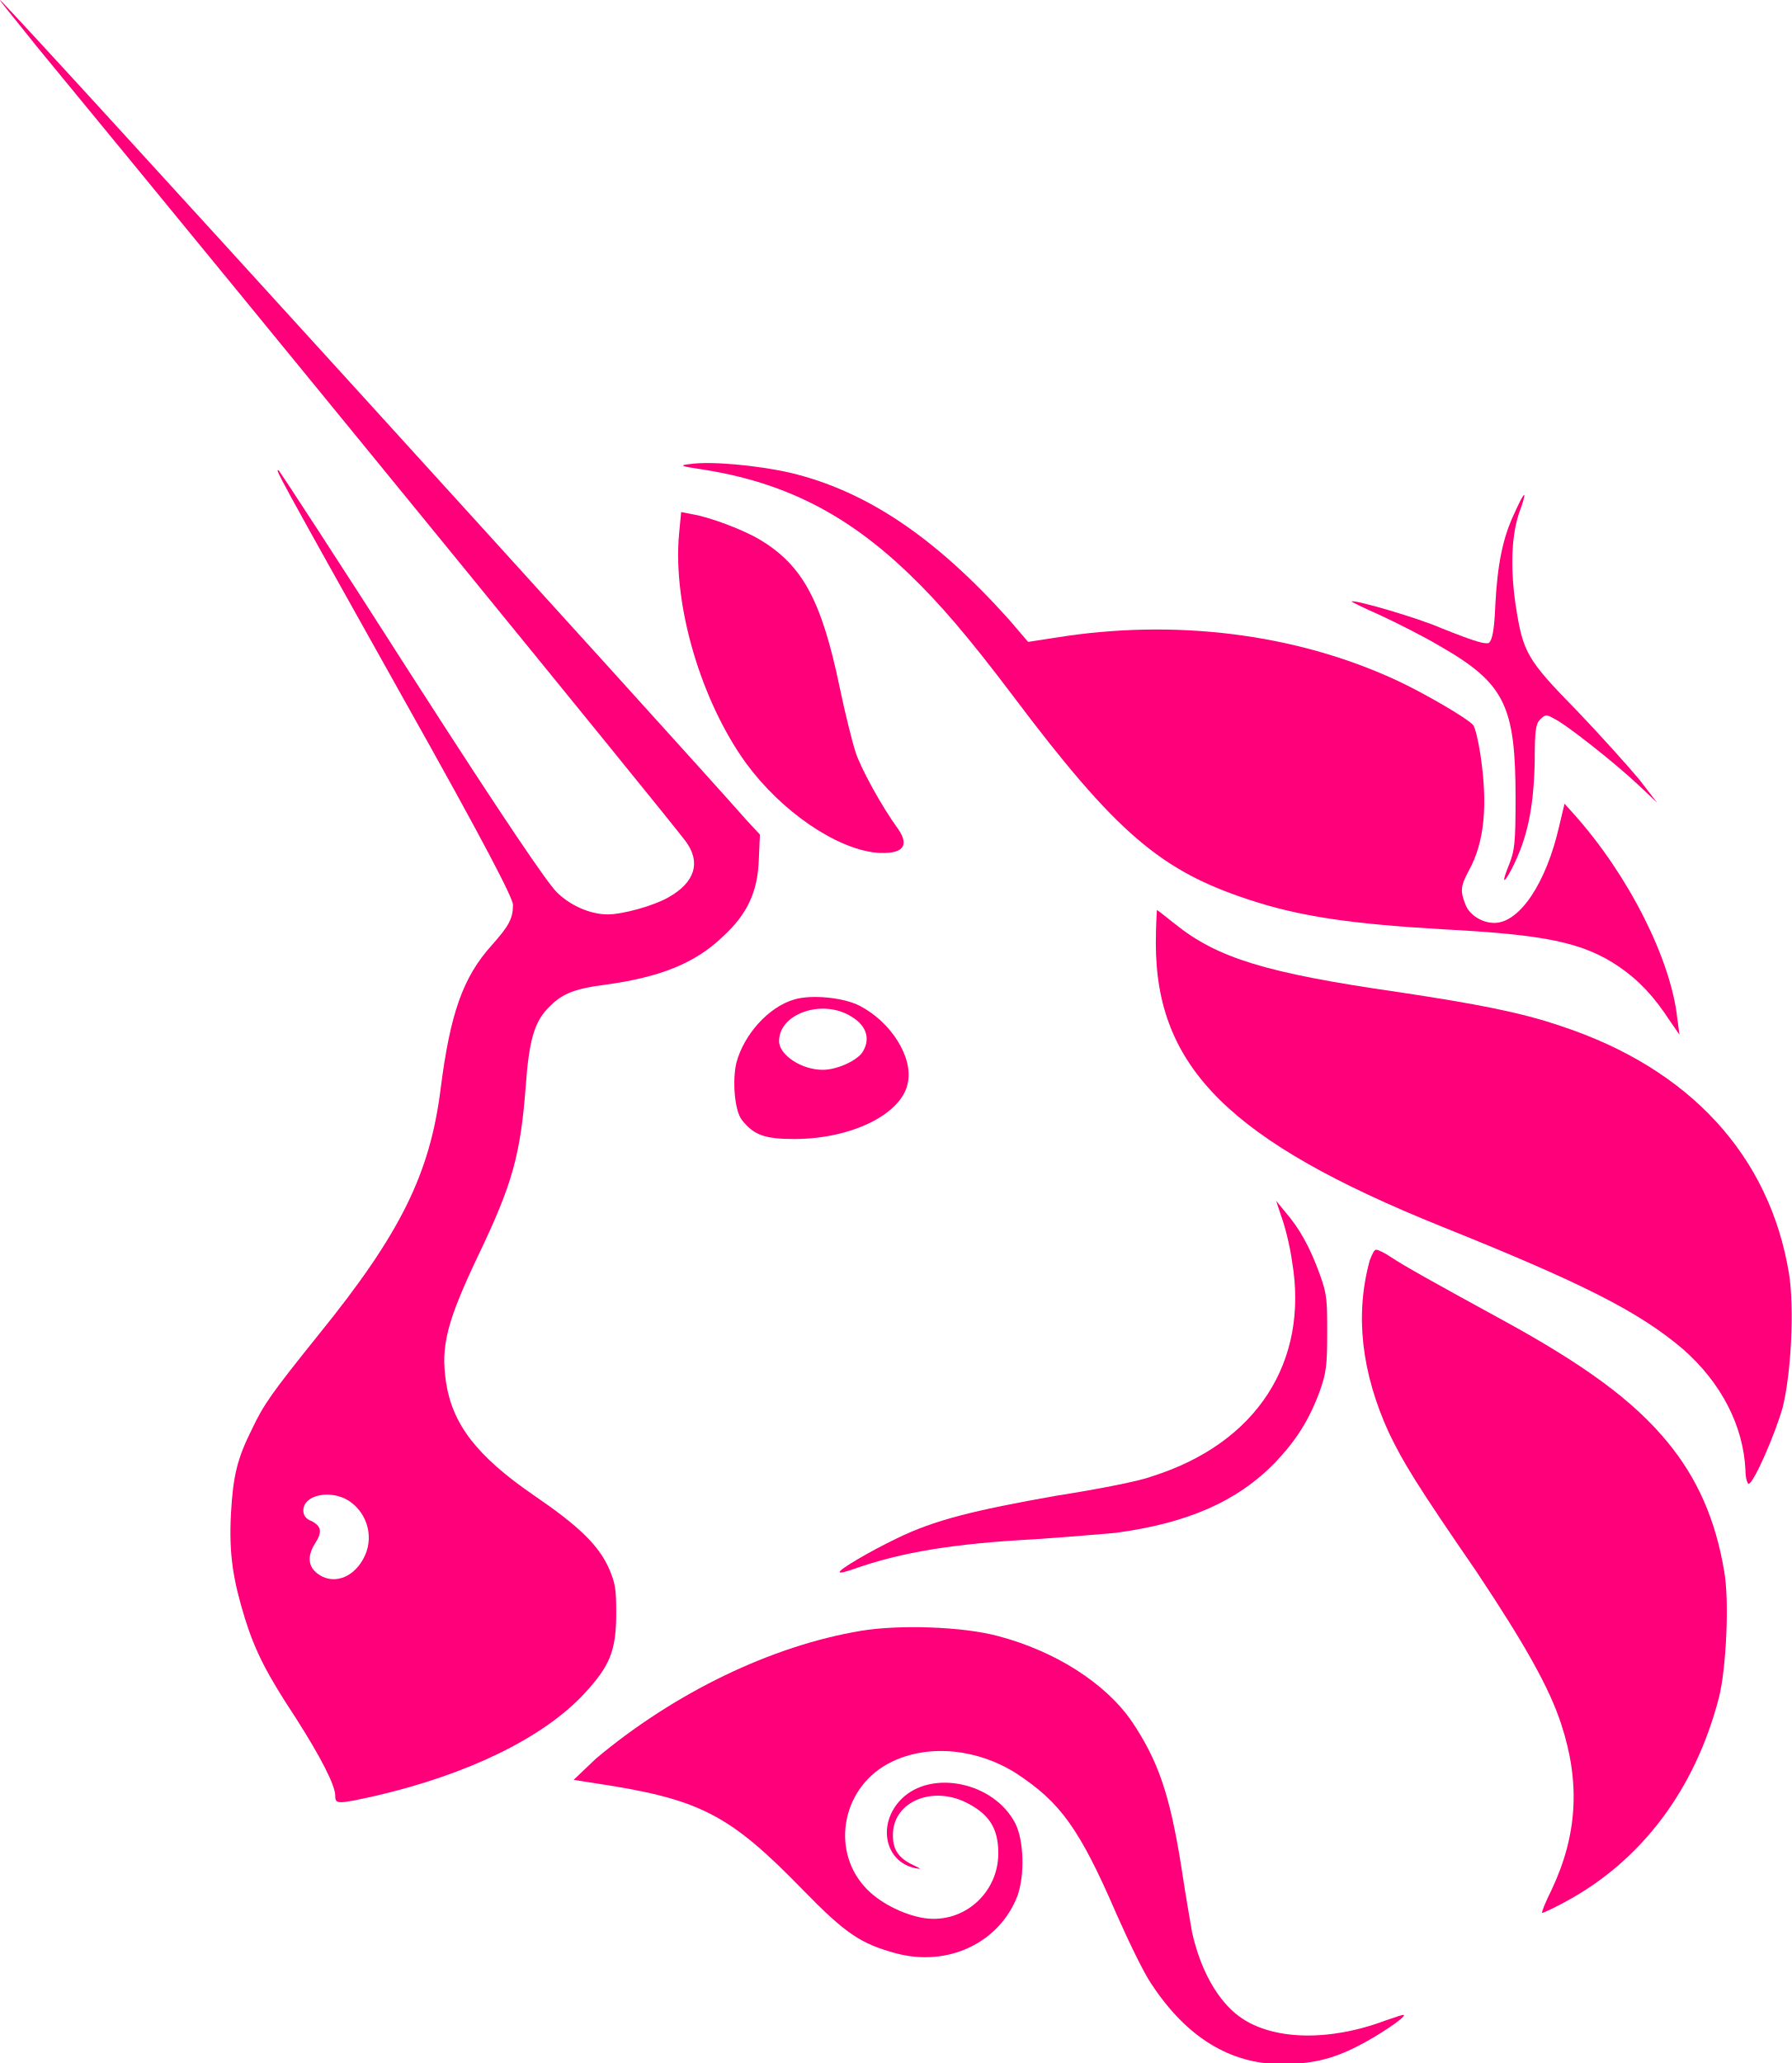
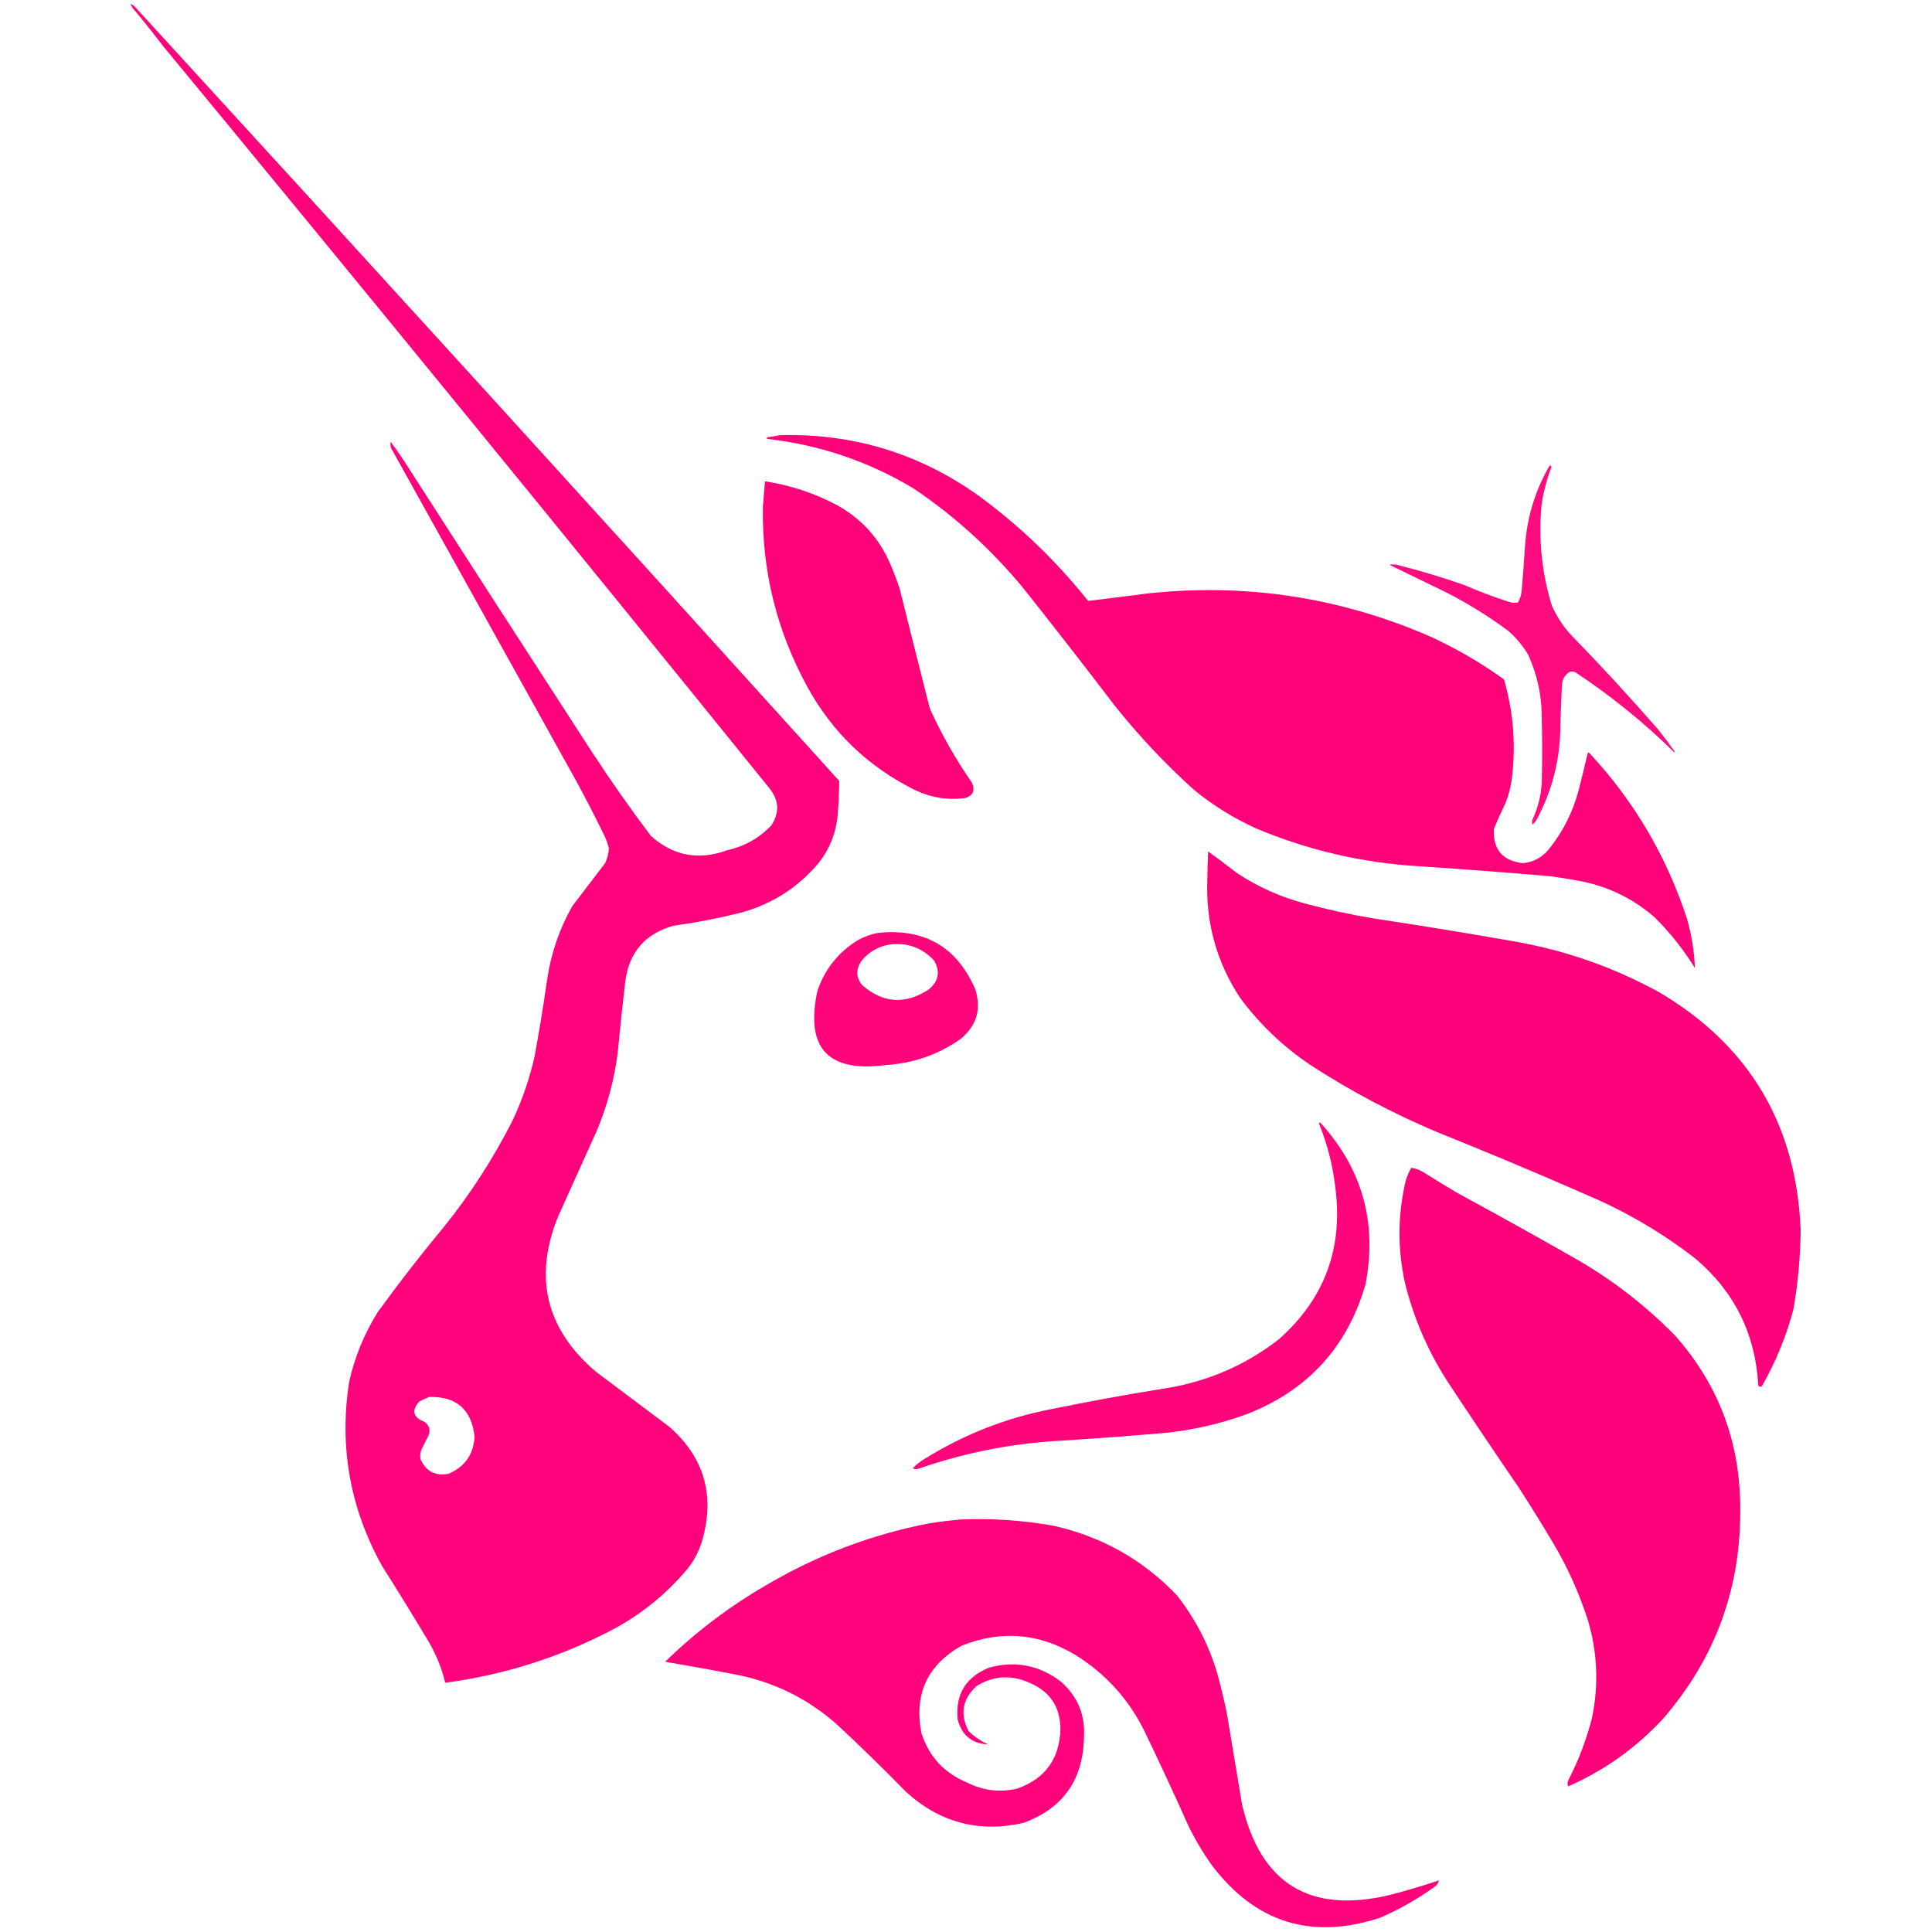
- <svg xmlns="http://www.w3.org/2000/svg" version="1.1" id="Layer_1" x="0px" y="0px" viewBox="0 0 168.3 193.8" style="enable-background:new 0 0 168.3 193.8;" xml:space="preserve">
-   <style type="text/css">
- 	.st0{fill:#FF007A;}
- 	.st1{fill-rule:evenodd;clip-rule:evenodd;fill:#FF007A;}
- </style>
-   <path class="st0" d="M66,44.1c-2.1-0.3-2.2-0.4-1.2-0.5c1.9-0.3,6.3,0.1,9.4,0.8c7.2,1.7,13.7,6.1,20.6,13.8l1.8,2.1l2.6-0.4  c11.1-1.8,22.5-0.4,32,4c2.6,1.2,6.7,3.6,7.2,4.2c0.2,0.2,0.5,1.5,0.7,2.8c0.7,4.7,0.4,8.2-1.1,10.9c-0.8,1.5-0.8,1.9-0.3,3.2  c0.4,1,1.6,1.7,2.7,1.7c2.4,0,4.9-3.8,6.1-9.1l0.5-2.1l0.9,1c5.1,5.7,9.1,13.6,9.7,19.2l0.2,1.5l-0.9-1.3c-1.5-2.3-2.9-3.8-4.8-5.1  c-3.4-2.3-7-3-16.5-3.5c-8.6-0.5-13.5-1.2-18.3-2.8c-8.2-2.7-12.4-6.2-22.1-19.1c-4.3-5.7-7-8.8-9.7-11.4  C79.6,48.3,73.7,45.3,66,44.1z" />
-   <path class="st0" d="M140.5,56.8c0.2-3.8,0.7-6.3,1.8-8.6c0.4-0.9,0.8-1.7,0.9-1.7c0.1,0-0.1,0.7-0.4,1.5c-0.8,2.2-0.9,5.3-0.4,8.8  c0.7,4.5,1,5.1,5.8,10c2.2,2.3,4.8,5.2,5.8,6.4l1.7,2.2l-1.7-1.6c-2.1-2-6.9-5.8-8-6.3c-0.7-0.4-0.8-0.4-1.3,0.1  c-0.4,0.4-0.5,1-0.5,3.9c-0.1,4.5-0.7,7.3-2.2,10.2c-0.8,1.5-0.9,1.2-0.2-0.5c0.5-1.3,0.6-1.9,0.6-6.2c0-8.7-1-10.8-7.1-14.3  c-1.5-0.9-4.1-2.2-5.6-2.9c-1.6-0.7-2.8-1.3-2.7-1.3c0.2-0.2,6.1,1.5,8.4,2.5c3.5,1.4,4.1,1.5,4.5,1.4  C140.2,60.1,140.4,59.3,140.5,56.8z" />
-   <path class="st0" d="M70.1,71.7c-4.2-5.8-6.9-14.8-6.3-21.5l0.2-2.1l1,0.2c1.8,0.3,4.9,1.5,6.4,2.4c4,2.4,5.8,5.7,7.5,13.9  c0.5,2.4,1.2,5.2,1.5,6.1c0.5,1.5,2.4,5,4,7.2c1.1,1.6,0.4,2.4-2.1,2.2C78.5,79.7,73.4,76.2,70.1,71.7z" />
-   <path class="st0" d="M135.4,115.2c-19.8-8-26.8-14.9-26.8-26.6c0-1.7,0.1-3.1,0.1-3.1c0.1,0,0.8,0.6,1.7,1.3c4,3.2,8.5,4.6,21,6.4  c7.3,1.1,11.5,1.9,15.3,3.2c12.1,4,19.6,12.2,21.4,23.3c0.5,3.2,0.2,9.3-0.6,12.5c-0.7,2.5-2.7,7.1-3.2,7.2c-0.1,0-0.3-0.5-0.3-1.3  c-0.2-4.2-2.3-8.2-5.8-11.3C154,123.2,148.6,120.5,135.4,115.2z" />
-   <path class="st0" d="M121.4,118.5c-0.2-1.5-0.7-3.4-1-4.2l-0.5-1.5l0.9,1.1c1.3,1.5,2.3,3.3,3.2,5.8c0.7,1.9,0.7,2.5,0.7,5.6  c0,3-0.1,3.7-0.7,5.4c-1,2.7-2.2,4.6-4.2,6.7c-3.6,3.7-8.3,5.7-15,6.6c-1.2,0.1-4.6,0.4-7.6,0.6c-7.5,0.4-12.5,1.2-17,2.8  c-0.6,0.2-1.2,0.4-1.3,0.3c-0.2-0.2,2.9-2,5.4-3.2c3.5-1.7,7.1-2.6,15-4c3.9-0.6,7.9-1.4,8.9-1.8C118.1,135.6,123,127.9,121.4,118.5  z" />
-   <path class="st0" d="M130.5,134.6c-2.6-5.7-3.2-11.1-1.8-16.2c0.2-0.5,0.4-1,0.6-1c0.2,0,0.8,0.3,1.4,0.7c1.2,0.8,3.7,2.2,10.1,5.7  c8.1,4.4,12.7,7.8,15.9,11.7c2.8,3.4,4.5,7.3,5.3,12.1c0.5,2.7,0.2,9.2-0.5,11.9c-2.2,8.5-7.2,15.3-14.5,19.2c-1.1,0.6-2,1-2.1,1  c-0.1,0,0.3-1,0.9-2.2c2.4-5.1,2.7-10,0.9-15.5c-1.1-3.4-3.4-7.5-8-14.4C133.2,139.6,131.9,137.5,130.5,134.6z" />
-   <path class="st0" d="M56,165.2c7.4-6.2,16.5-10.6,24.9-12c3.6-0.6,9.6-0.4,12.9,0.5c5.3,1.4,10.1,4.4,12.6,8.1  c2.4,3.6,3.5,6.7,4.6,13.6c0.4,2.7,0.9,5.5,1,6.1c0.8,3.6,2.4,6.4,4.4,7.9c3.1,2.3,8.5,2.4,13.8,0.4c0.9-0.3,1.7-0.6,1.7-0.5  c0.2,0.2-2.5,2-4.3,2.9c-2.5,1.3-4.5,1.7-7.2,1.7c-4.8,0-8.9-2.5-12.2-7.5c-0.7-1-2.1-3.9-3.3-6.6c-3.5-8.1-5.3-10.5-9.4-13.2  c-3.6-2.3-8.2-2.8-11.7-1.1c-4.6,2.2-5.8,8.1-2.6,11.7c1.3,1.5,3.7,2.7,5.7,3c3.7,0.5,6.9-2.4,6.9-6.1c0-2.4-0.9-3.8-3.3-4.9  c-3.2-1.4-6.7,0.2-6.6,3.3c0,1.3,0.6,2.1,1.9,2.7c0.8,0.4,0.8,0.4,0.2,0.3c-2.9-0.6-3.6-4.2-1.3-6.5c2.8-2.8,8.7-1.6,10.7,2.3  c0.8,1.6,0.9,4.8,0.2,6.8c-1.7,4.4-6.5,6.7-11.4,5.4c-3.3-0.9-4.7-1.8-8.7-5.9c-7-7.2-9.7-8.6-19.7-10.1l-1.9-0.3L56,165.2z" />
-   <path class="st1" d="M3.4,4.3c23.3,28.3,59.2,72.3,61,74.7c1.5,2,0.9,3.9-1.6,5.3c-1.4,0.8-4.3,1.6-5.7,1.6c-1.6,0-3.5-0.8-4.8-2.1  c-0.9-0.9-4.8-6.6-13.6-20.3c-6.7-10.5-12.4-19.2-12.5-19.3C25.8,44,25.8,44,38,65.8C45.7,79.5,48.2,84.4,48.2,85c0,1.3-0.4,2-2,3.8  c-2.7,3-3.9,6.4-4.8,13.5c-1,7.9-3.7,13.5-11.4,23c-4.5,5.6-5.2,6.6-6.3,8.9c-1.4,2.8-1.8,4.4-2,8c-0.2,3.8,0.2,6.2,1.3,9.8  c1,3.2,2.1,5.3,4.8,9.4c2.3,3.6,3.7,6.3,3.7,7.3c0,0.8,0.2,0.8,3.8,0c8.6-2,15.7-5.4,19.6-9.6c2.4-2.6,3-4,3-7.6  c0-2.3-0.1-2.8-0.7-4.2c-1-2.2-2.9-4-7-6.8c-5.4-3.7-7.7-6.7-8.3-10.7c-0.5-3.4,0.1-5.7,3.1-12c3.1-6.5,3.9-9.2,4.4-15.8  c0.3-4.2,0.8-5.9,2-7.2c1.3-1.4,2.4-1.9,5.5-2.3c5.1-0.7,8.4-2,11-4.5c2.3-2.1,3.3-4.2,3.4-7.3l0.1-2.3L70.1,77C65.4,71.6,0.3,0,0,0  C-0.1,0,1.5,1.9,3.4,4.3z M34.1,146.5c1.1-1.9,0.5-4.3-1.3-5.5c-1.7-1.1-4.3-0.6-4.3,0.9c0,0.4,0.2,0.8,0.8,1c0.9,0.5,1,1,0.3,2.1  c-0.7,1.1-0.7,2.1,0.2,2.8C31.2,148.9,33.1,148.3,34.1,146.5z" />
-   <path class="st1" d="M74.6,93.9c-2.4,0.7-4.7,3.3-5.4,5.9c-0.4,1.6-0.2,4.5,0.5,5.4c1.1,1.4,2.1,1.8,4.9,1.8  c5.5,0,10.2-2.4,10.7-5.3c0.5-2.4-1.6-5.7-4.5-7.2C79.3,93.7,76.2,93.4,74.6,93.9z M81,98.9c0.8-1.2,0.5-2.5-1-3.4  c-2.7-1.7-6.8-0.3-6.8,2.3c0,1.3,2.1,2.7,4.1,2.7C78.6,100.5,80.4,99.7,81,98.9z" />
+ <svg xmlns="http://www.w3.org/2000/svg" version="1.1" width="2302px" height="2302px" style="shape-rendering:geometricPrecision; text-rendering:geometricPrecision; image-rendering:optimizeQuality; fill-rule:evenodd; clip-rule:evenodd">
+   <g>
+     <path style="opacity:0.988" fill="#fe0079" d="M 155.5,4.5 C 158.394,5.882 160.894,7.882 163,10.5C 443.108,316.269 722.108,622.936 1000,930.5C 999.797,944.494 999.131,958.494 998,972.5C 995.897,993.023 988.564,1011.36 976,1027.5C 951.738,1056.73 921.238,1076.56 884.5,1087C 857.468,1093.84 830.135,1099.17 802.5,1103C 768.722,1112.45 749.556,1134.62 745,1169.5C 741.695,1197.8 738.695,1226.13 736,1254.5C 731.879,1286.65 723.546,1317.65 711,1347.5C 695.667,1381.5 680.333,1415.5 665,1449.5C 635.625,1521.83 650.459,1583.33 709.5,1634C 738.833,1656 768.167,1678 797.5,1700C 838.769,1736.19 851.936,1781.02 837,1834.5C 833.363,1847.44 827.363,1859.11 819,1869.5C 793.317,1900.08 762.817,1924.58 727.5,1943C 665.384,1975.15 599.717,1995.82 530.5,2005C 526.386,1988.01 519.886,1971.85 511,1956.5C 492.73,1925.9 474.063,1895.57 455,1865.5C 417.02,1796.94 404.02,1723.94 416,1646.5C 422.63,1616.91 433.963,1589.24 450,1563.5C 475.52,1528.31 502.187,1493.98 530,1460.5C 561.337,1421.45 588.337,1379.45 611,1334.5C 622.452,1310.14 631.119,1284.81 637,1258.5C 642.651,1227.95 647.651,1197.28 652,1166.5C 656.639,1135.59 666.639,1106.59 682,1079.5C 695,1062.5 708,1045.5 721,1028.5C 723.602,1022.96 725.102,1017.13 725.5,1011C 724.262,1005.62 722.429,1000.45 720,995.5C 709.177,973.187 697.844,951.187 686,929.5C 613.333,798.833 540.667,668.167 468,537.5C 465.563,534.062 464.73,530.395 465.5,526.5C 470.9,533.621 476.067,540.954 481,548.5C 555.417,664.337 630.084,780.003 705,895.5C 727.392,929.788 750.892,963.288 775.5,996C 802.297,1019.86 832.63,1025.52 866.5,1013C 887.096,1008.46 904.596,998.624 919,983.5C 928.947,968.454 928.28,953.787 917,939.5C 677.513,643.338 436.513,348.338 194,54.5C 182.38,39.211 170.38,24.211 158,9.5C 156.906,7.922 156.072,6.255 155.5,4.5 Z M 511.5,1664.5 C 543.714,1663.71 561.714,1679.37 565.5,1711.5C 564.28,1732.86 553.947,1747.69 534.5,1756C 518.672,1759 507.505,1753.17 501,1738.5C 500.39,1734.76 500.723,1731.1 502,1727.5C 505,1721.5 508,1715.5 511,1709.5C 513.003,1702.89 511.17,1697.73 505.5,1694C 492.077,1688.78 490.077,1680.78 499.5,1670C 503.451,1667.85 507.451,1666.02 511.5,1664.5 Z" />
+   </g>
+   <g>
+     <path style="opacity:0.991" fill="#fe0079" d="M 929.5,518.5 C 1016.83,516.238 1095.83,540.405 1166.5,591C 1215.31,626.807 1258.64,668.474 1296.5,716C 1320.47,713.101 1344.47,710.101 1368.5,707C 1485.51,694.619 1597.84,711.953 1705.5,759C 1736.06,773.184 1764.89,790.017 1792,809.5C 1803.55,849.184 1806.55,889.518 1801,930.5C 1799.6,939.419 1797.27,948.085 1794,956.5C 1789.06,966.715 1784.39,977.048 1780,987.5C 1778.69,1012.02 1790.19,1025.68 1814.5,1028.5C 1826.79,1027.27 1836.95,1021.94 1845,1012.5C 1861.99,991.514 1873.99,967.847 1881,941.5C 1884.66,927.208 1888.16,912.875 1891.5,898.5C 1891.73,897.068 1892.4,896.568 1893.5,897C 1946.73,953.998 1985.56,1019.83 2010,1094.5C 2015.57,1113.89 2018.73,1133.56 2019.5,1153.5C 2005.97,1131.46 1989.97,1111.3 1971.5,1093C 1944.76,1069.73 1913.76,1055.06 1878.5,1049C 1867.88,1047.05 1857.21,1045.39 1846.5,1044C 1793.88,1039.45 1741.21,1035.45 1688.5,1032C 1621.91,1027.82 1557.91,1012.82 1496.5,987C 1469.71,974.835 1445.04,959.501 1422.5,941C 1388.18,910.019 1356.68,876.519 1328,840.5C 1292.15,793.471 1255.82,746.805 1219,700.5C 1181.09,654.578 1137.59,615.078 1088.5,582C 1034.87,549.79 976.872,530.123 914.5,523C 913.167,522.333 913.167,521.667 914.5,521C 919.661,520.268 924.661,519.434 929.5,518.5 Z" />
+   </g>
+   <g>
+     <path style="opacity:0.955" fill="#fe0079" d="M 1846.5,554.5 C 1847.59,554.62 1848.25,555.287 1848.5,556.5C 1843.26,570.448 1839.43,584.781 1837,599.5C 1832.83,640.982 1836.83,681.649 1849,721.5C 1854.42,733.571 1861.42,744.571 1870,754.5C 1906.44,791.932 1941.77,830.266 1976,869.5C 1982.69,878.025 1989.19,886.692 1995.5,895.5C 1995.33,895.833 1995.17,896.167 1995,896.5C 1959.06,861.211 1920.23,829.711 1878.5,802C 1875.55,799.875 1872.55,799.542 1869.5,801C 1863.89,805.053 1861.06,810.553 1861,817.5C 1860.1,836.158 1859.43,854.825 1859,873.5C 1857.62,910.034 1848.28,944.368 1831,976.5C 1829.71,978.792 1828.04,980.792 1826,982.5C 1825.33,980.5 1825.33,978.5 1826,976.5C 1832.49,962.54 1836.16,947.873 1837,932.5C 1837.67,906.833 1837.67,881.167 1837,855.5C 1837.13,829.276 1831.8,804.276 1821,780.5C 1814.72,769.803 1806.89,760.303 1797.5,752C 1774.18,734.663 1749.51,719.33 1723.5,706C 1700.8,694.984 1678.14,683.984 1655.5,673C 1658.5,672.333 1661.5,672.333 1664.5,673C 1691.53,679.759 1718.2,687.759 1744.5,697C 1761.84,704.5 1779.5,711.167 1797.5,717C 1801.1,718.277 1804.76,718.61 1808.5,718C 1811,713.86 1812.5,709.36 1813,704.5C 1814.59,686.854 1815.92,669.187 1817,651.5C 1819.29,616.789 1829.13,584.455 1846.5,554.5 Z" />
+   </g>
+   <g>
+     <path style="opacity:0.99" fill="#fe0079" d="M 911.5,573.5 C 941.775,578.092 970.442,587.592 997.5,602C 1026.72,618.223 1047.89,641.723 1061,672.5C 1065.06,682.011 1068.73,691.678 1072,701.5C 1083.84,749.204 1095.84,796.871 1108,844.5C 1122.12,875.426 1138.79,904.76 1158,932.5C 1162.23,942.093 1159.39,948.26 1149.5,951C 1128.57,953.615 1108.57,950.282 1089.5,941C 1034.27,913.432 991.765,872.599 962,818.5C 925.331,751.491 907.664,679.825 909,603.5C 909.9,593.5 910.733,583.5 911.5,573.5 Z" />
+   </g>
+   <g>
+     <path style="opacity:0.994" fill="#fe0079" d="M 1439.5,1014.5 C 1450.95,1022.74 1462.29,1031.24 1473.5,1040C 1499.02,1056.92 1526.68,1069.25 1556.5,1077C 1582.25,1083.82 1608.25,1089.48 1634.5,1094C 1693.63,1102.91 1752.63,1112.58 1811.5,1123C 1869.67,1133.95 1924.67,1153.61 1976.5,1182C 2084.29,1245.51 2140.62,1340.18 2145.5,1466C 2145.16,1497.4 2142.33,1528.57 2137,1559.5C 2128.57,1591.47 2116.23,1621.81 2100,1650.5C 2098.22,1653 2096.55,1653 2095,1650.5C 2091.6,1589.53 2066.76,1539.36 2020.5,1500C 1981.6,1469.69 1939.26,1444.69 1893.5,1425C 1833.57,1398.69 1773.24,1373.36 1712.5,1349C 1659.6,1326.72 1609.27,1300.06 1561.5,1269C 1529.16,1247.33 1501.33,1220.83 1478,1189.5C 1449.95,1147.16 1436.78,1100.49 1438.5,1049.5C 1438.72,1037.83 1439.06,1026.16 1439.5,1014.5 Z" />
+   </g>
+   <g>
+     <path style="opacity:0.98" fill="#fe0079" d="M 1046.5,1111.5 C 1101.6,1105.94 1140.1,1128.28 1162,1178.5C 1169.59,1202.32 1163.76,1222.15 1144.5,1238C 1117.86,1256.66 1088.19,1266.99 1055.5,1269C 986.362,1278.19 959.196,1248.69 974,1180.5C 982.92,1154.48 999.087,1134.31 1022.5,1120C 1030.16,1115.84 1038.16,1113 1046.5,1111.5 Z M 1059.5,1125.5 C 1080.7,1122.7 1098.53,1129.03 1113,1144.5C 1120.55,1157.75 1118.39,1169.25 1106.5,1179C 1078.5,1197.29 1052,1195.46 1027,1173.5C 1020.03,1164.47 1019.7,1155.14 1026,1145.5C 1034.66,1134.59 1045.83,1127.92 1059.5,1125.5 Z" />
+   </g>
+   <g>
+     <path style="opacity:0.977" fill="#fe0079" d="M 1571.5,1338.5 C 1571.9,1337.47 1572.56,1337.31 1573.5,1338C 1623.36,1392.96 1641.19,1457.12 1627,1530.5C 1605.27,1605.23 1558.1,1656.73 1485.5,1685C 1455.06,1696.11 1423.72,1703.44 1391.5,1707C 1346.88,1710.9 1302.21,1714.24 1257.5,1717C 1201.64,1720.57 1147.31,1731.57 1094.5,1750C 1092.1,1750.81 1089.76,1750.65 1087.5,1749.5C 1091.37,1745.46 1095.71,1741.96 1100.5,1739C 1147.36,1709.58 1198.03,1689.58 1252.5,1679C 1296,1670.1 1339.67,1662.1 1383.5,1655C 1435.55,1647.56 1482.22,1627.89 1523.5,1596C 1578.15,1547.75 1600.65,1487.25 1591,1414.5C 1587.92,1388.17 1581.42,1362.84 1571.5,1338.5 Z" />
+   </g>
+   <g>
+     <path style="opacity:0.994" fill="#fe0079" d="M 1681.5,1391.5 C 1686.87,1392.18 1691.87,1394.01 1696.5,1397C 1710,1405.58 1723.67,1413.92 1737.5,1422C 1785.16,1447.83 1832.49,1474.16 1879.5,1501C 1922.34,1525.82 1961.17,1555.98 1996,1591.5C 2046.98,1649.05 2072.81,1716.55 2073.5,1794C 2075.06,1890.97 2044.23,1975.8 1981,2048.5C 1949,2082.91 1911.5,2109.58 1868.5,2128.5C 1867.4,2125.81 1867.56,2123.14 1869,2120.5C 1881.14,2096.89 1890.47,2072.23 1897,2046.5C 1905.02,2007.44 1903.35,1968.78 1892,1930.5C 1881.52,1897.88 1867.52,1866.88 1850,1837.5C 1836.73,1815.23 1823.06,1793.23 1809,1771.5C 1780.61,1730.11 1752.61,1688.44 1725,1646.5C 1701.45,1610.06 1684.45,1570.73 1674,1528.5C 1665.04,1487.74 1665.37,1447.08 1675,1406.5C 1676.63,1401.24 1678.8,1396.24 1681.5,1391.5 Z" />
+   </g>
+   <g>
+     <path style="opacity:0.988" fill="#fe0079" d="M 1144.5,1810.5 C 1181.79,1808.91 1218.79,1811.41 1255.5,1818C 1312.81,1830.89 1361.64,1858.39 1402,1900.5C 1423.75,1927.98 1439.75,1958.65 1450,1992.5C 1454.63,2009.01 1458.63,2025.68 1462,2042.5C 1468,2078.5 1474,2114.5 1480,2150.5C 1502.19,2244.58 1560.69,2280.41 1655.5,2258C 1675.41,2252.86 1695.08,2247.03 1714.5,2240.5C 1713.91,2243.61 1712.24,2246.11 1709.5,2248C 1689.26,2262.62 1667.6,2274.96 1644.5,2285C 1562.56,2311.79 1495.72,2290.96 1444,2222.5C 1433.41,2207.66 1424.07,2191.99 1416,2175.5C 1399.21,2137.93 1381.88,2100.59 1364,2063.5C 1345.24,2025.07 1317.74,1994.57 1281.5,1972C 1237.9,1945.76 1192.57,1942.1 1145.5,1961C 1104.62,1984.26 1088.79,2019.1 1098,2065.5C 1107.16,2093.33 1125.33,2112.83 1152.5,2124C 1171.66,2133.69 1191.66,2136.02 1212.5,2131C 1245.28,2119.21 1262.28,2095.88 1263.5,2061C 1263.63,2034.13 1251.3,2015.46 1226.5,2005C 1204.69,1995.23 1183.69,1996.56 1163.5,2009C 1146.77,2024.52 1143.61,2042.36 1154,2062.5C 1160.87,2069.2 1168.71,2074.54 1177.5,2078.5C 1158.12,2077.64 1145.95,2067.64 1141,2048.5C 1138.3,2018.74 1150.8,1998.24 1178.5,1987C 1210.02,1978.44 1238.68,1984.1 1264.5,2004C 1284.53,2021.91 1293.53,2044.41 1291.5,2071.5C 1290.17,2121.31 1266.17,2154.81 1219.5,2172C 1166.38,2183.96 1119.72,2171.63 1079.5,2135C 1052.83,2107.66 1025.5,2081 997.5,2055C 962.562,2023.87 921.895,2003.87 875.5,1995C 847.86,1989.67 820.193,1984.67 792.5,1980C 828.81,1944.68 868.81,1914.34 912.5,1889C 973.171,1853.11 1038.17,1828.44 1107.5,1815C 1119.93,1813.09 1132.27,1811.59 1144.5,1810.5 Z" />
+   </g>
</svg>
